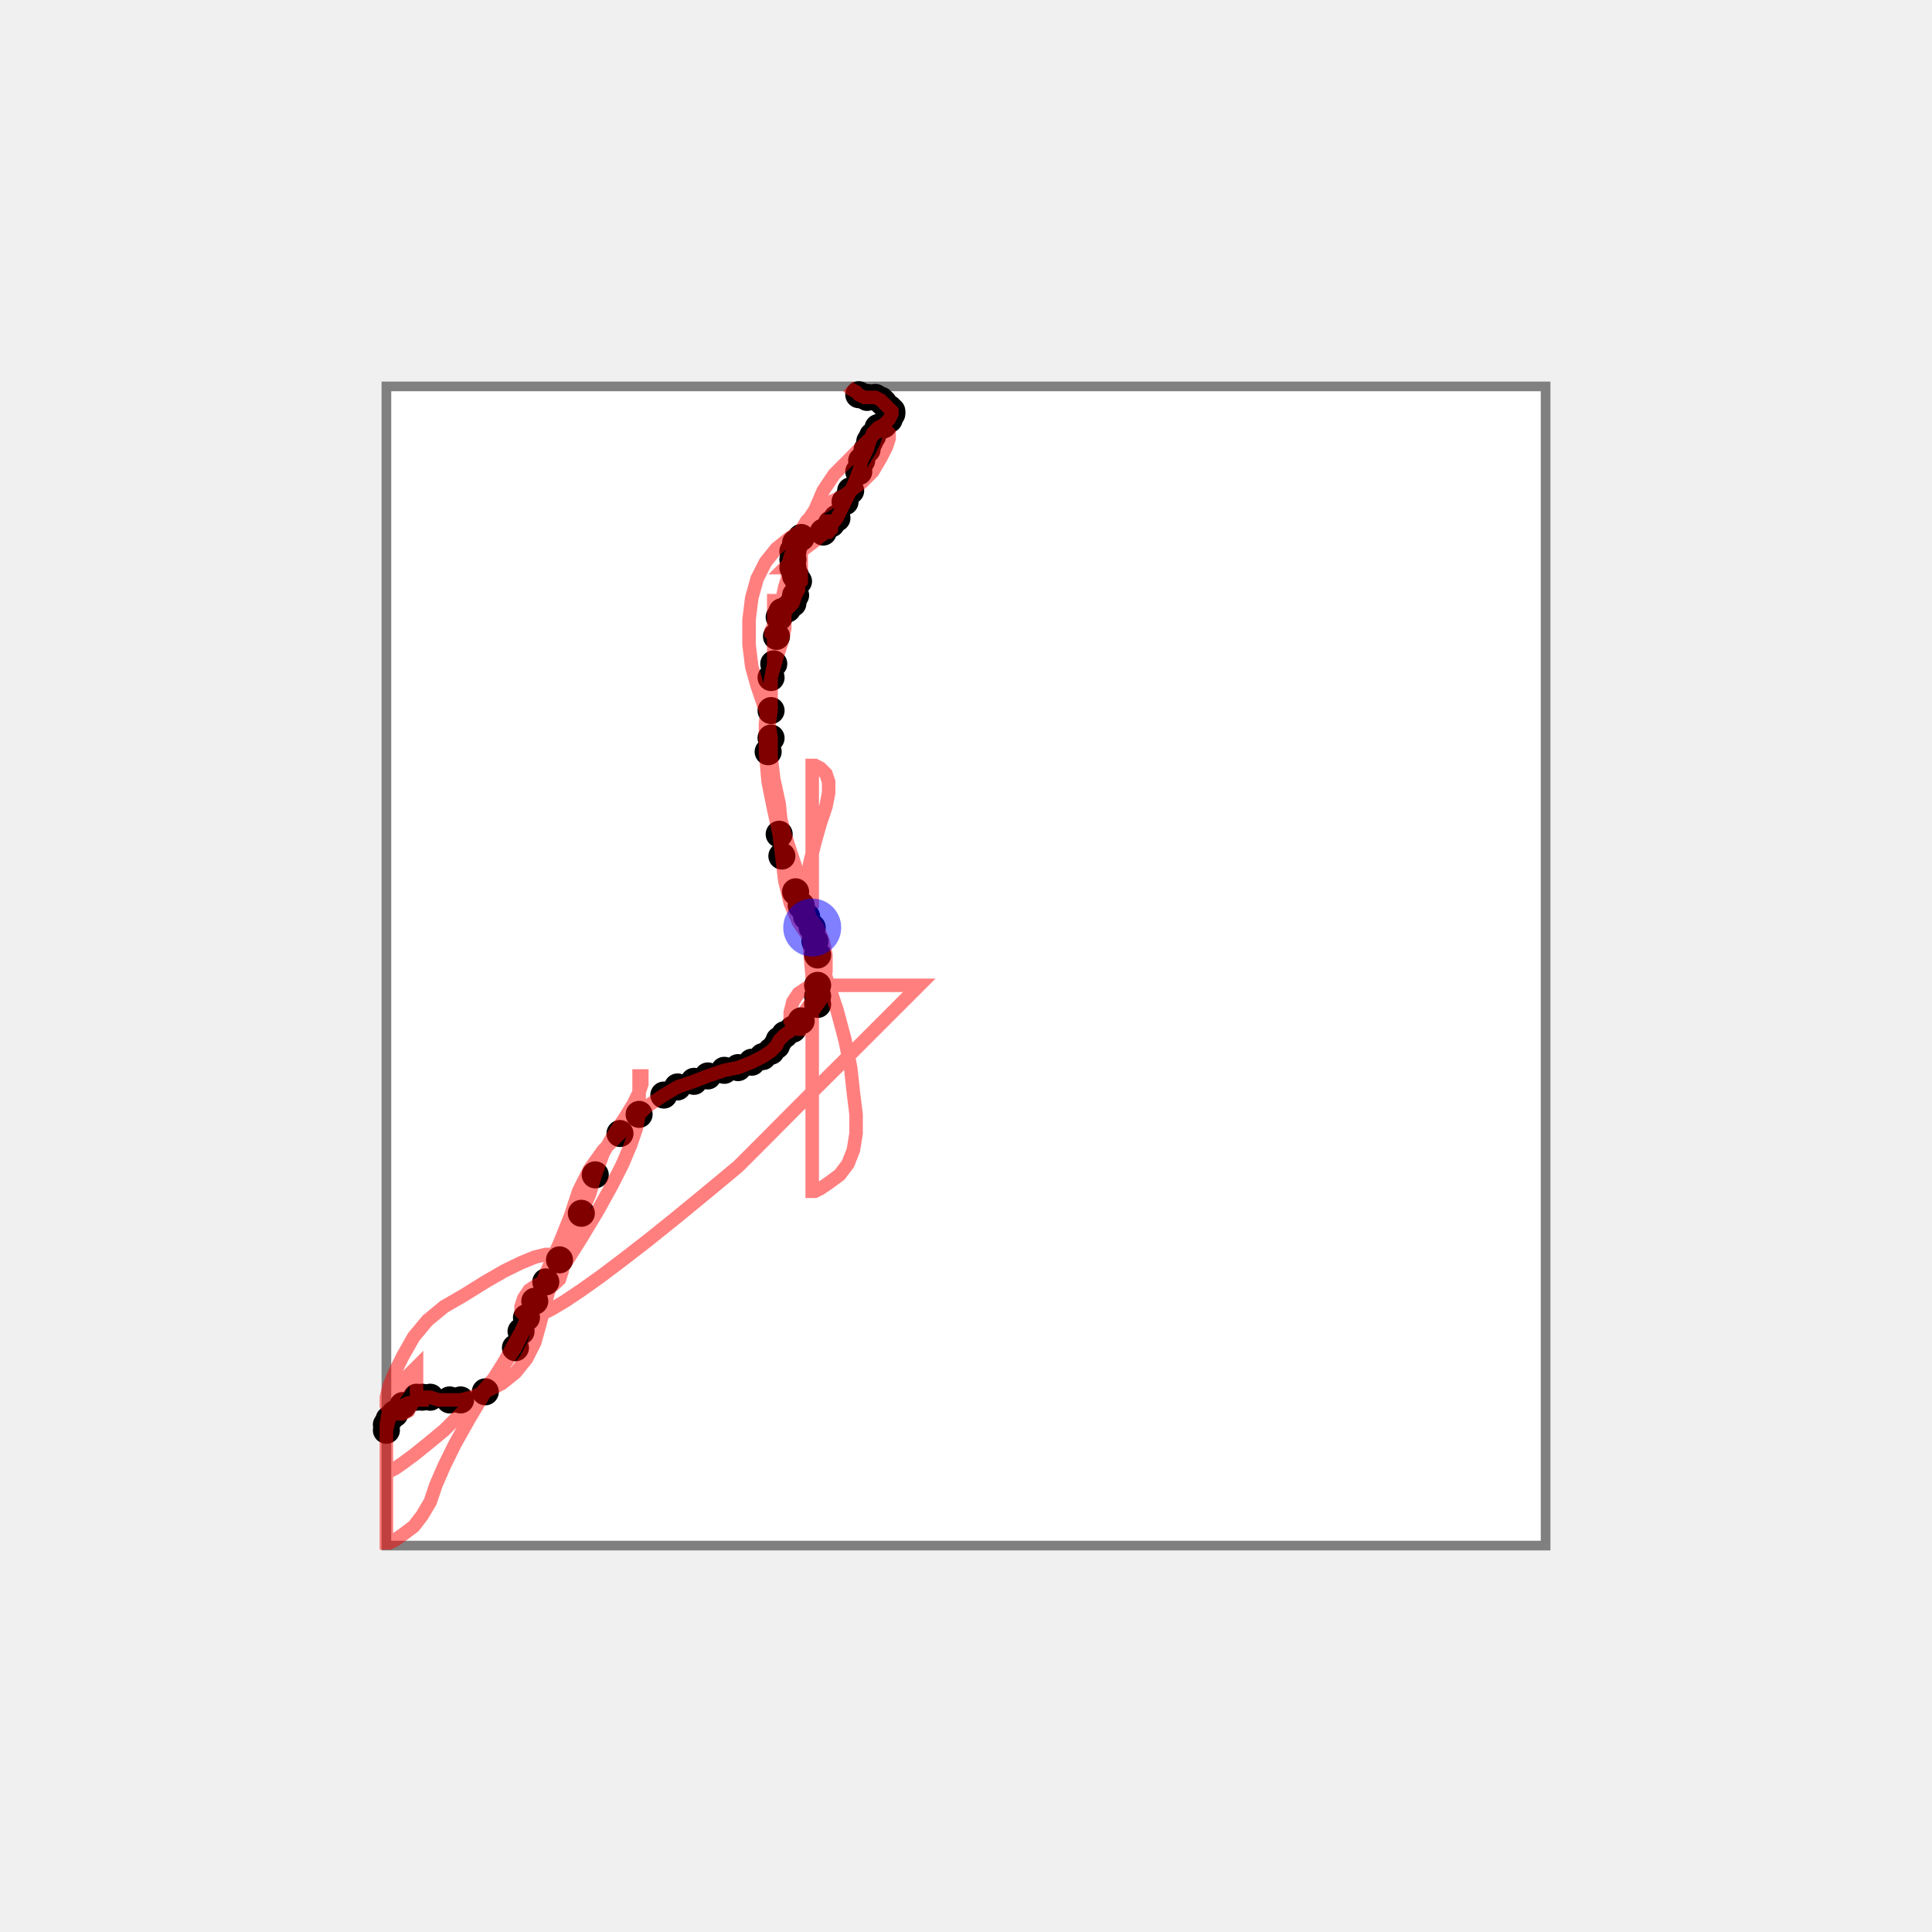
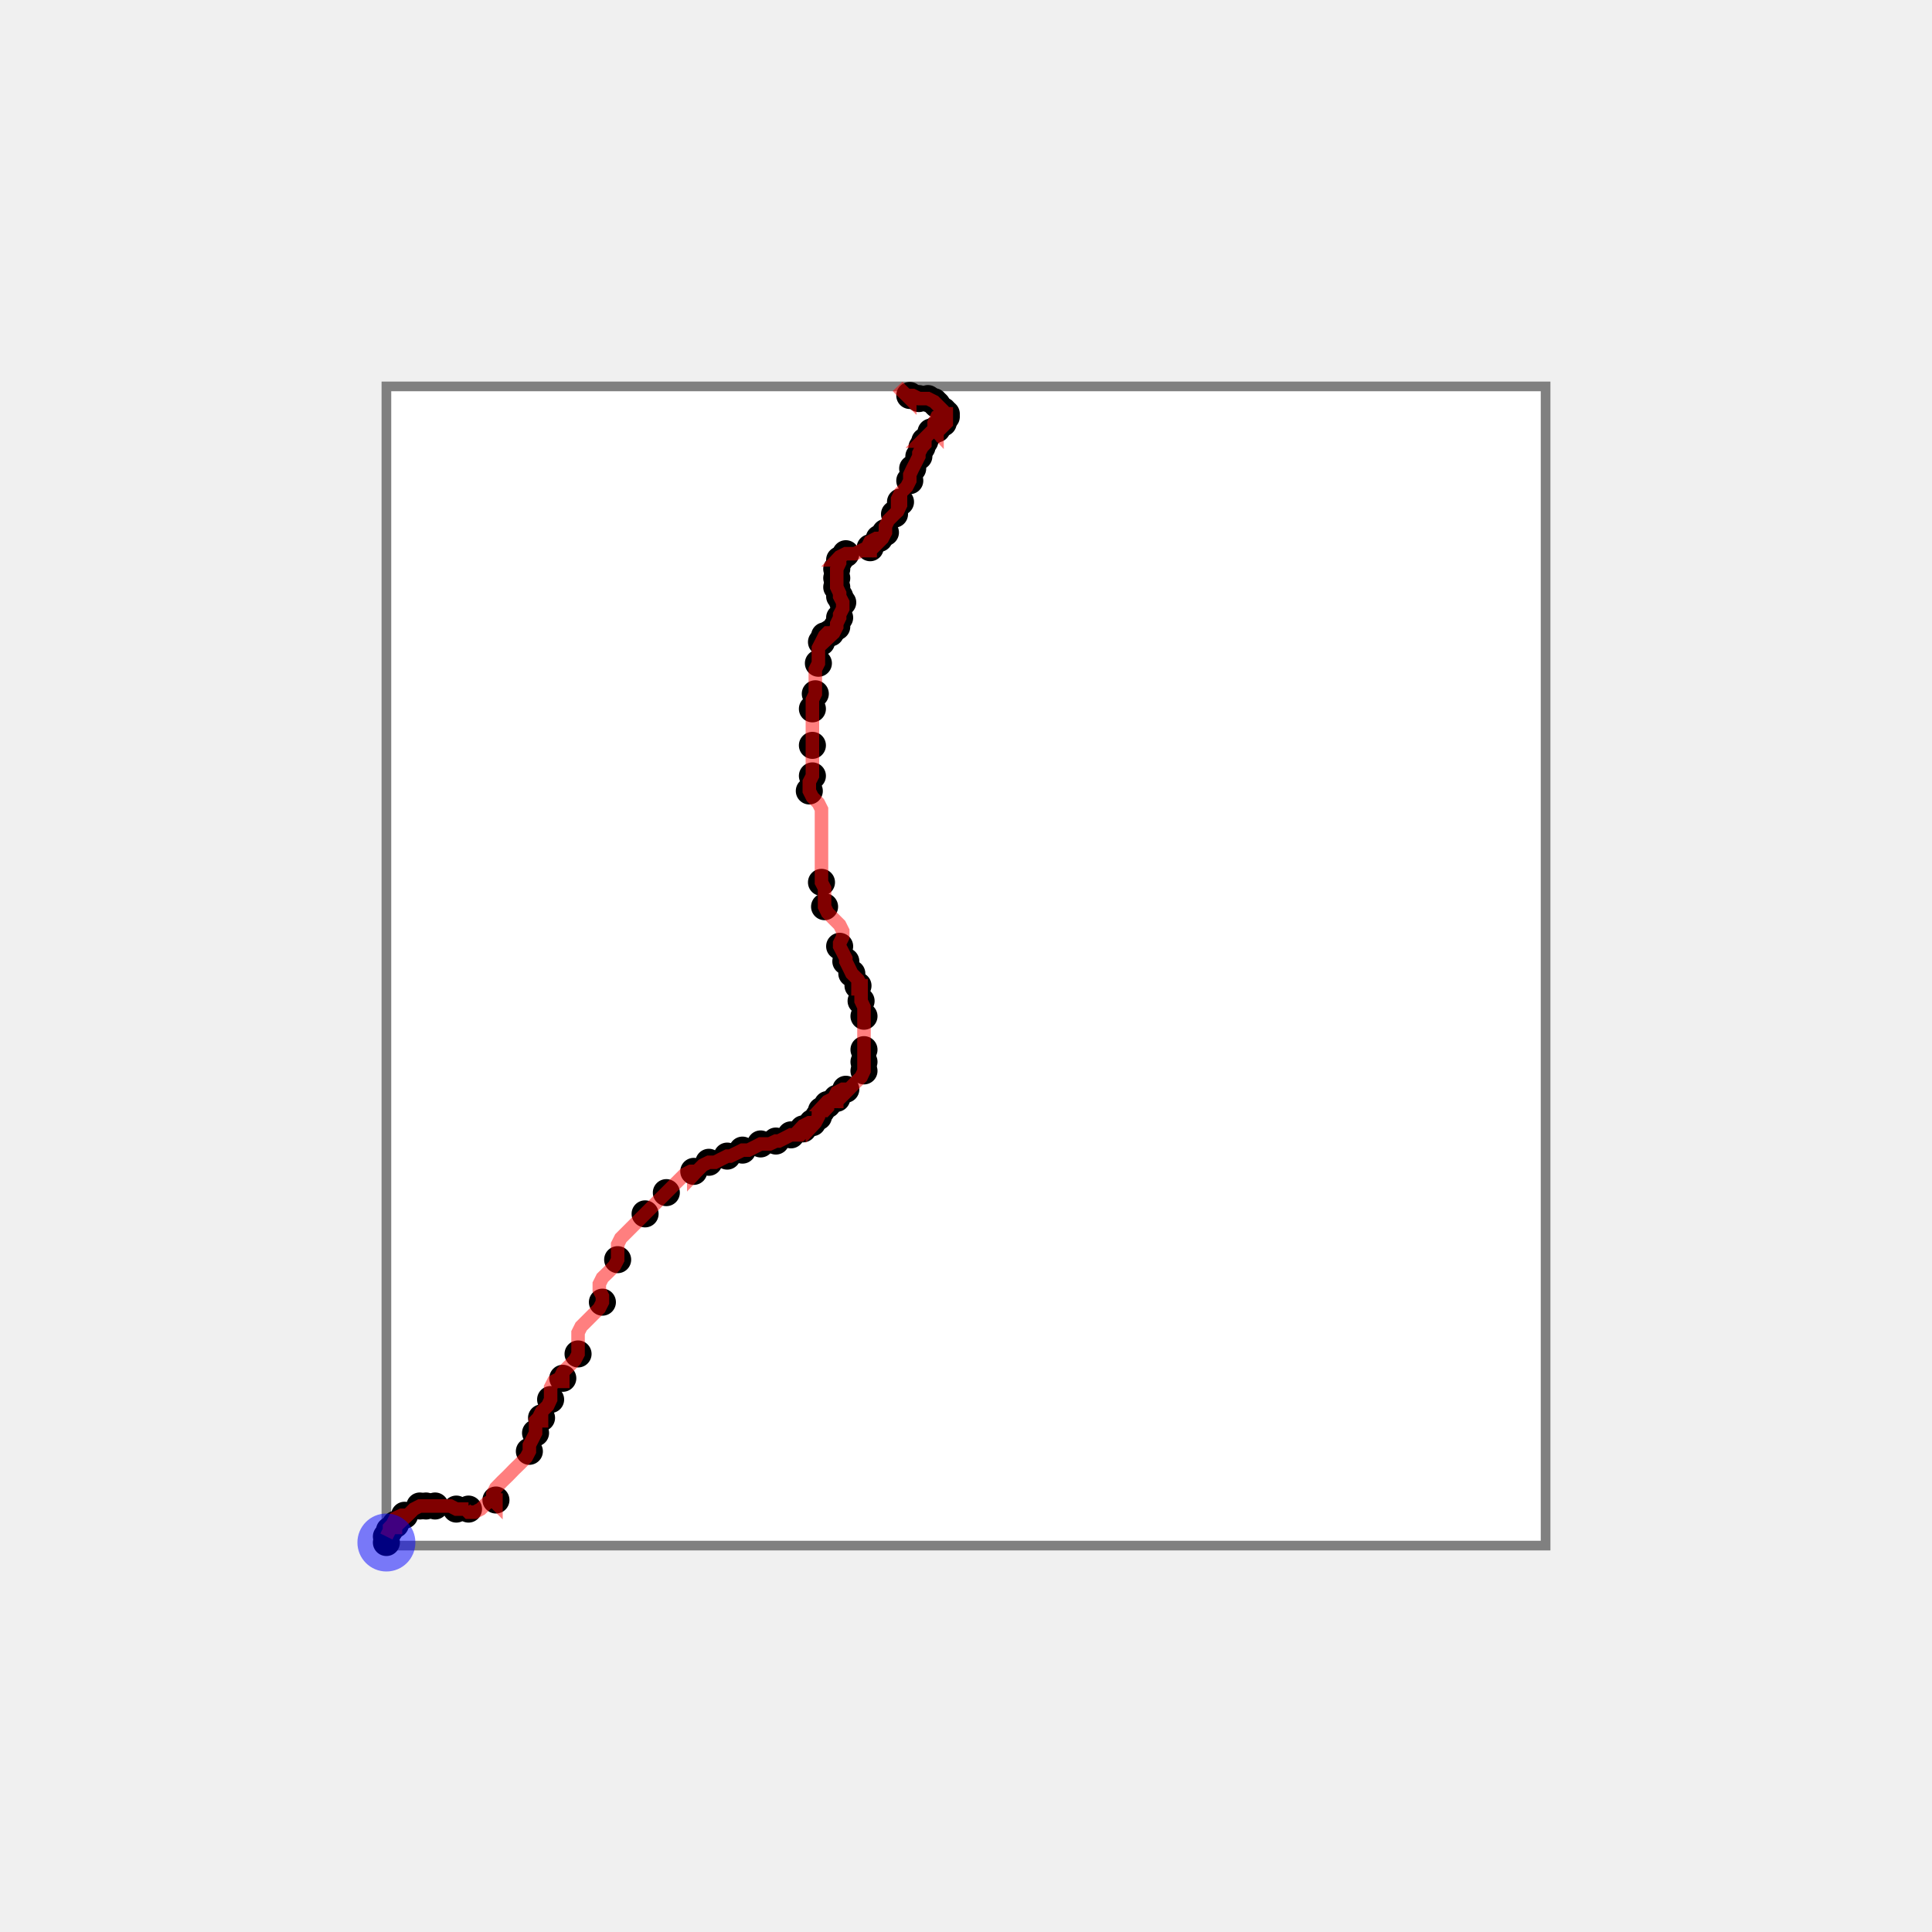
<svg xmlns="http://www.w3.org/2000/svg" width="1000" height="1000">
  <rect x="200" y="200" width="600" height="600" fill="white" stroke="gray" stroke-width="5" />
-   <circle cx="426.1" cy="275.4" r="7" fill="black" />
-   <circle cx="403.3" cy="319.4" r="7" fill="black" />
-   <circle cx="437.4" cy="259.7" r="7" fill="black" />
-   <circle cx="423.2" cy="510.0" r="7" fill="black" />
-   <circle cx="440.3" cy="254.0" r="7" fill="black" />
-   <circle cx="406.2" cy="535.5" r="7" fill="black" />
-   <circle cx="411.8" cy="298.1" r="7" fill="black" />
-   <circle cx="251.2" cy="720.4" r="7" fill="black" />
-   <circle cx="450.2" cy="228.4" r="7" fill="black" />
-   <circle cx="417.5" cy="474.4" r="7" fill="black" />
-   <circle cx="397.6" cy="389.1" r="7" fill="black" />
-   <circle cx="266.8" cy="697.6" r="7" fill="black" />
-   <circle cx="389.1" cy="549.8" r="7" fill="black" />
-   <circle cx="308.1" cy="608.1" r="7" fill="black" />
-   <circle cx="461.6" cy="214.2" r="7" fill="black" />
-   <circle cx="320.9" cy="586.7" r="7" fill="black" />
-   <circle cx="269.7" cy="689.1" r="7" fill="black" />
-   <circle cx="457.3" cy="219.9" r="7" fill="black" />
-   <circle cx="414.7" cy="468.7" r="7" fill="black" />
-   <circle cx="399.1" cy="350.7" r="7" fill="black" />
-   <circle cx="444.5" cy="204.3" r="7" fill="black" />
-   <circle cx="400.5" cy="343.6" r="7" fill="black" />
-   <circle cx="289.6" cy="652.1" r="7" fill="black" />
-   <circle cx="423.2" cy="515.6" r="7" fill="black" />
-   <circle cx="394.8" cy="546.9" r="7" fill="black" />
-   <circle cx="410.4" cy="312.3" r="7" fill="black" />
-   <circle cx="222.7" cy="723.2" r="7" fill="black" />
-   <circle cx="404.7" cy="316.6" r="7" fill="black" />
-   <circle cx="460.2" cy="211.4" r="7" fill="black" />
-   <circle cx="208.5" cy="727.5" r="7" fill="black" />
-   <circle cx="448.8" cy="205.7" r="7" fill="black" />
-   <circle cx="276.8" cy="673.5" r="7" fill="black" />
-   <circle cx="457.3" cy="208.5" r="7" fill="black" />
-   <circle cx="410.4" cy="293.8" r="7" fill="black" />
-   <circle cx="451.7" cy="225.6" r="7" fill="black" />
-   <circle cx="238.4" cy="724.6" r="7" fill="black" />
-   <circle cx="399.1" cy="367.8" r="7" fill="black" />
-   <circle cx="399.1" cy="382.0" r="7" fill="black" />
-   <circle cx="453.1" cy="205.7" r="7" fill="black" />
-   <circle cx="401.9" cy="329.4" r="7" fill="black" />
-   <circle cx="410.4" cy="285.3" r="7" fill="black" />
-   <circle cx="343.6" cy="566.8" r="7" fill="black" />
-   <circle cx="404.7" cy="443.1" r="7" fill="black" />
-   <circle cx="399.1" cy="544.1" r="7" fill="black" />
-   <circle cx="201.4" cy="734.6" r="7" fill="black" />
-   <circle cx="410.4" cy="532.7" r="7" fill="black" />
-   <circle cx="423.2" cy="494.3" r="7" fill="black" />
-   <circle cx="200.0" cy="737.4" r="7" fill="black" />
-   <circle cx="272.5" cy="682.0" r="7" fill="black" />
-   <circle cx="218.5" cy="723.2" r="7" fill="black" />
-   <circle cx="414.7" cy="528.4" r="7" fill="black" />
-   <circle cx="204.3" cy="731.8" r="7" fill="black" />
-   <circle cx="421.8" cy="487.2" r="7" fill="black" />
-   <circle cx="366.4" cy="556.9" r="7" fill="black" />
-   <circle cx="414.7" cy="278.2" r="7" fill="black" />
-   <circle cx="433.2" cy="268.2" r="7" fill="black" />
-   <circle cx="200.0" cy="740.3" r="7" fill="black" />
-   <circle cx="403.3" cy="538.4" r="7" fill="black" />
-   <circle cx="411.8" cy="281.0" r="7" fill="black" />
-   <circle cx="410.4" cy="289.6" r="7" fill="black" />
-   <circle cx="403.3" cy="431.8" r="7" fill="black" />
-   <circle cx="420.4" cy="480.1" r="7" fill="black" />
-   <circle cx="460.2" cy="217.1" r="7" fill="black" />
-   <circle cx="413.3" cy="300.9" r="7" fill="black" />
-   <circle cx="350.7" cy="562.6" r="7" fill="black" />
-   <circle cx="454.5" cy="221.3" r="7" fill="black" />
-   <circle cx="446.0" cy="238.4" r="7" fill="black" />
-   <circle cx="411.8" cy="308.1" r="7" fill="black" />
-   <circle cx="401.9" cy="541.2" r="7" fill="black" />
-   <circle cx="430.3" cy="271.1" r="7" fill="black" />
-   <circle cx="461.6" cy="212.8" r="7" fill="black" />
-   <circle cx="215.6" cy="723.2" r="7" fill="black" />
-   <circle cx="282.5" cy="663.5" r="7" fill="black" />
-   <circle cx="455.9" cy="207.1" r="7" fill="black" />
-   <circle cx="300.9" cy="628.0" r="7" fill="black" />
-   <circle cx="448.8" cy="232.7" r="7" fill="black" />
-   <circle cx="411.8" cy="461.6" r="7" fill="black" />
-   <circle cx="359.2" cy="559.7" r="7" fill="black" />
-   <circle cx="374.9" cy="554.0" r="7" fill="black" />
-   <circle cx="423.2" cy="519.9" r="7" fill="black" />
-   <circle cx="407.6" cy="315.2" r="7" fill="black" />
-   <circle cx="382.0" cy="552.6" r="7" fill="black" />
-   <circle cx="232.7" cy="724.6" r="7" fill="black" />
-   <circle cx="330.8" cy="576.8" r="7" fill="black" />
-   <circle cx="444.5" cy="244.1" r="7" fill="black" />
-   <polyline points="438.9,200.0 440.3,201.4 443.1,202.8 444.5,204.3 447.4,205.7 448.8,205.7 451.7,205.7 453.1,205.7 455.9,207.1 457.3,208.5 460.2,211.4 461.6,212.8 461.6,214.2 460.2,217.1 457.3,219.9 454.5,221.3 451.7,224.2 450.2,228.4 448.8,232.7 446.0,238.4 444.5,244.1 441.7,251.2 437.4,259.7 433.2,268.2 427.5,275.4 420.4,281.0 414.7,285.3 410.4,289.6 407.6,292.4 406.2,293.8 406.2,293.8 407.6,293.8 410.4,293.8 411.8,295.3 411.8,298.1 413.3,300.9 413.3,305.2 411.8,308.1 410.4,312.3 407.6,315.2 403.3,319.4 400.5,323.7 399.1,326.5 399.1,328.0 400.5,329.4 401.9,329.4 404.7,328.0 406.2,325.1 406.2,320.9 404.7,316.6 404.7,310.9 406.2,303.8 409.0,295.3 410.4,285.3 413.3,276.8 417.5,269.7 423.2,264.0 430.3,259.7 436.0,256.9 440.3,254.0 446.0,249.8 451.7,244.1 455.9,237.0 458.8,231.3 460.2,227.0 460.2,224.2 458.8,222.7 455.9,222.7 453.1,224.2 451.7,225.6 448.8,228.4 444.5,232.7 438.9,238.4 431.8,245.5 426.1,254.0 421.8,264.0 416.1,272.5 411.8,281.0 409.0,288.2 407.6,293.8 407.6,298.1 409.0,300.9 411.8,302.4 413.3,302.4 414.7,300.9 414.7,298.1 414.7,293.8 414.7,288.2 414.7,282.5 414.7,278.2 416.1,275.4 419.0,273.9 423.2,273.9 426.1,275.4 428.9,275.4 430.3,273.9 430.3,271.1 428.9,269.7 426.1,269.7 421.8,271.1 416.1,273.9 409.0,278.2 401.9,283.9 396.2,291.0 391.9,299.5 389.1,309.5 387.7,320.9 387.7,333.6 389.1,345.0 391.9,355.0 394.8,363.5 397.6,372.0 399.1,382.0 399.1,391.9 400.5,403.3 403.3,416.1 404.7,430.3 404.7,443.1 406.2,455.9 409.0,467.3 413.3,477.3 419.0,485.8 423.2,494.3 426.1,501.4 427.5,507.1 427.5,511.4 426.1,515.6 423.2,519.9 419.0,525.6 414.7,529.9 410.4,532.7 406.2,535.5 403.3,538.4 401.9,541.2 399.1,544.1 394.8,546.9 389.1,549.8 382.0,552.6 374.9,554.0 366.4,556.9 359.2,559.7 350.7,562.6 343.6,566.8 335.1,572.5 328.0,579.6 320.9,586.7 312.3,595.3 305.2,605.2 299.5,616.6 295.3,629.4 289.6,643.6 282.5,659.2 276.8,673.5 269.7,689.1 261.1,704.7 251.2,720.4 242.7,734.6 235.5,747.4 229.9,758.8 225.6,768.7 222.7,777.3 218.5,784.4 214.2,790.0 208.5,794.3 204.3,797.2 201.4,798.6 200.0,798.6 200.0,797.2 200.0,794.3 200.0,790.0 200.0,784.4 200.0,777.3 200.0,768.7 200.0,758.8 200.0,747.4 200.0,737.4 201.4,728.9 204.3,721.8 208.5,716.1 211.4,711.8 214.2,709.0 215.6,707.6 215.6,707.6 215.6,709.0 215.6,711.8 215.6,716.1 215.6,720.4 215.6,723.2 217.1,724.6 218.5,724.6 218.5,723.2 219.9,723.2 222.7,723.2 227.0,724.6 232.7,724.6 238.4,724.6 244.1,723.2 251.2,720.4 259.7,716.1 266.8,710.4 272.5,703.3 276.8,694.8 279.6,684.8 282.5,673.5 285.3,663.5 289.6,652.1 295.3,639.3 300.9,628.0 305.2,618.0 308.1,608.1 312.3,596.7 318.0,586.7 323.7,578.2 328.0,571.1 330.8,565.4 332.2,561.1 332.2,558.3 332.2,556.9 330.8,556.9 330.8,558.3 330.8,561.1 330.8,565.4 330.8,571.1 330.8,576.8 329.4,583.9 326.5,592.4 322.3,602.4 316.6,613.7 309.5,626.5 300.9,640.8 291.0,656.4 282.5,670.6 273.9,683.4 266.8,697.6 258.3,710.4 248.3,721.8 238.4,731.8 229.9,740.3 221.3,747.4 214.2,753.1 208.5,757.3 204.3,760.2 201.4,761.6 200.0,761.6 200.0,760.2 200.0,757.3 200.0,753.1 200.0,747.4 200.0,740.3 201.4,734.6 204.3,730.3 208.5,727.5 211.4,726.1 212.8,726.1 212.8,727.5 211.4,730.3 208.5,731.8 204.3,731.8 201.4,730.3 200.0,727.5 200.0,723.2 201.4,717.5 204.3,710.4 208.5,701.9 214.2,691.9 221.3,683.4 229.9,676.3 239.8,670.6 251.2,663.5 261.1,657.8 269.7,653.6 276.8,650.7 282.5,649.3 286.7,649.3 289.6,650.7 291.0,653.6 291.0,657.8 289.6,662.1 286.7,664.9 283.9,666.4 282.5,666.4 282.5,664.9 282.5,663.5 281.0,663.5 278.2,664.9 273.9,667.8 271.1,672.0 269.7,676.3 269.7,679.1 271.1,680.6 272.5,682.0 275.4,682.0 279.6,680.6 285.3,677.7 292.4,673.5 300.9,667.8 310.9,660.7 322.3,652.1 335.1,642.2 349.3,630.8 364.9,618.0 382.0,603.8 397.6,588.2 411.8,573.9 424.6,561.1 436.0,549.8 446.0,539.8 454.5,531.3 461.6,524.2 467.3,518.5 471.6,514.2 474.4,511.4 475.8,510.0 475.8,510.0 474.4,510.0 471.6,510.0 467.3,510.0 461.6,510.0 454.5,510.0 446.0,510.0 437.4,510.0 430.3,510.0 423.2,510.0 417.5,511.4 413.3,514.2 410.4,518.5 409.0,524.2 409.0,528.4 410.4,531.3 413.3,532.7 414.7,532.7 414.7,531.3 414.7,528.4 416.1,524.2 419.0,519.9 423.2,515.6 426.1,510.0 427.5,502.8 427.5,494.3 426.1,487.2 423.2,480.1 419.0,474.4 414.7,468.7 411.8,461.6 407.6,453.1 404.7,443.1 403.3,431.8 400.5,419.0 397.6,404.7 396.2,389.1 396.2,374.9 397.6,362.1 399.1,350.7 401.9,340.8 404.7,332.2 406.2,325.1 406.2,319.4 406.2,315.2 404.7,312.3 401.9,310.9 400.5,310.9 400.5,312.3 400.5,315.2 400.5,319.4 400.5,325.1 400.5,332.2 400.5,337.9 400.5,343.6 399.1,350.7 399.1,359.2 399.1,367.8 397.6,377.7 397.6,389.1 399.1,401.9 401.9,416.1 406.2,431.8 411.8,448.8 417.5,467.3 421.8,487.2 427.5,505.7 433.2,522.7 437.4,538.4 440.3,552.6 441.7,565.4 443.1,576.8 443.1,586.7 441.7,595.3 438.9,602.4 434.6,608.1 428.9,612.3 424.6,615.2 421.8,616.6 420.4,616.6 420.4,615.2 420.4,612.3 420.4,608.1 420.4,602.4 420.4,595.3 420.4,586.7 420.4,576.8 420.4,565.4 420.4,552.6 420.4,538.4 420.4,522.7 420.4,505.7 419.0,490.0 417.5,474.4 417.5,460.2 419.0,447.4 421.8,436.0 424.6,426.1 427.5,417.5 428.9,410.4 428.9,404.7 427.5,400.5 424.6,397.6 421.8,396.2 420.4,396.2 420.4,397.6 420.4,400.5 420.4,404.7 420.4,410.4 420.4,417.5 420.4,426.1 420.4,436.0 420.4,447.4 420.4,458.8 420.4,470.1" fill="none" stroke="red" stroke-width="7" stroke-opacity="0.5" />
-   <circle cx="420.4" cy="480.1" r="15" fill="blue" fill-opacity="0.5" />
+   <circle cx="450.4" cy="283.5" r="7" fill="black" />
+   <circle cx="425.2" cy="332.3" r="7" fill="black" />
+   <circle cx="463.0" cy="266.1" r="7" fill="black" />
+   <circle cx="447.2" cy="543.3" r="7" fill="black" />
+   <circle cx="466.1" cy="259.8" r="7" fill="black" />
+   <circle cx="428.3" cy="571.7" r="7" fill="black" />
+   <circle cx="434.6" cy="308.7" r="7" fill="black" />
+   <circle cx="256.7" cy="776.4" r="7" fill="black" />
+   <circle cx="477.2" cy="231.5" r="7" fill="black" />
+   <circle cx="440.9" cy="503.9" r="7" fill="black" />
+   <circle cx="418.9" cy="409.4" r="7" fill="black" />
+   <circle cx="274.0" cy="751.2" r="7" fill="black" />
+   <circle cx="409.4" cy="587.4" r="7" fill="black" />
+   <circle cx="319.7" cy="652.0" r="7" fill="black" />
+   <circle cx="489.8" cy="215.7" r="7" fill="black" />
+   <circle cx="333.9" cy="628.3" r="7" fill="black" />
+   <circle cx="277.2" cy="741.7" r="7" fill="black" />
+   <circle cx="485.0" cy="222.0" r="7" fill="black" />
+   <circle cx="437.8" cy="497.6" r="7" fill="black" />
+   <circle cx="420.5" cy="366.9" r="7" fill="black" />
+   <circle cx="470.9" cy="204.7" r="7" fill="black" />
+   <circle cx="422.0" cy="359.1" r="7" fill="black" />
+   <circle cx="299.2" cy="700.8" r="7" fill="black" />
+   <circle cx="447.2" cy="549.6" r="7" fill="black" />
+   <circle cx="415.7" cy="584.3" r="7" fill="black" />
+   <circle cx="433.1" cy="324.4" r="7" fill="black" />
+   <circle cx="225.2" cy="779.5" r="7" fill="black" />
+   <circle cx="426.8" cy="329.1" r="7" fill="black" />
+   <circle cx="488.2" cy="212.6" r="7" fill="black" />
+   <circle cx="209.4" cy="784.3" r="7" fill="black" />
+   <circle cx="475.6" cy="206.3" r="7" fill="black" />
+   <circle cx="285.0" cy="724.4" r="7" fill="black" />
+   <circle cx="485.0" cy="209.4" r="7" fill="black" />
+   <circle cx="433.1" cy="303.9" r="7" fill="black" />
+   <circle cx="478.7" cy="228.3" r="7" fill="black" />
+   <circle cx="242.5" cy="781.1" r="7" fill="black" />
+   <circle cx="420.5" cy="385.8" r="7" fill="black" />
+   <circle cx="420.5" cy="401.6" r="7" fill="black" />
+   <circle cx="480.3" cy="206.3" r="7" fill="black" />
+   <circle cx="423.6" cy="343.3" r="7" fill="black" />
+   <circle cx="433.1" cy="294.5" r="7" fill="black" />
+   <circle cx="359.1" cy="606.3" r="7" fill="black" />
+   <circle cx="426.8" cy="469.3" r="7" fill="black" />
+   <circle cx="420.5" cy="581.1" r="7" fill="black" />
+   <circle cx="201.6" cy="792.1" r="7" fill="black" />
+   <circle cx="433.1" cy="568.5" r="7" fill="black" />
+   <circle cx="447.2" cy="526.0" r="7" fill="black" />
+   <circle cx="200.0" cy="795.3" r="7" fill="black" />
+   <circle cx="280.3" cy="733.9" r="7" fill="black" />
+   <circle cx="220.5" cy="779.5" r="7" fill="black" />
+   <circle cx="437.8" cy="563.8" r="7" fill="black" />
+   <circle cx="204.7" cy="789.0" r="7" fill="black" />
+   <circle cx="445.7" cy="518.1" r="7" fill="black" />
+   <circle cx="384.3" cy="595.3" r="7" fill="black" />
+   <circle cx="437.8" cy="286.6" r="7" fill="black" />
+   <circle cx="458.3" cy="275.6" r="7" fill="black" />
+   <circle cx="200.0" cy="798.4" r="7" fill="black" />
+   <circle cx="425.2" cy="574.8" r="7" fill="black" />
+   <circle cx="434.6" cy="289.8" r="7" fill="black" />
+   <circle cx="433.1" cy="299.2" r="7" fill="black" />
+   <circle cx="425.2" cy="456.7" r="7" fill="black" />
+   <circle cx="444.1" cy="510.2" r="7" fill="black" />
+   <circle cx="488.2" cy="218.9" r="7" fill="black" />
+   <circle cx="436.2" cy="311.8" r="7" fill="black" />
+   <circle cx="366.9" cy="601.6" r="7" fill="black" />
+   <circle cx="481.9" cy="223.6" r="7" fill="black" />
+   <circle cx="472.4" cy="242.5" r="7" fill="black" />
+   <circle cx="434.6" cy="319.7" r="7" fill="black" />
+   <circle cx="423.6" cy="578.0" r="7" fill="black" />
+   <circle cx="455.1" cy="278.7" r="7" fill="black" />
+   <circle cx="489.8" cy="214.2" r="7" fill="black" />
+   <circle cx="217.3" cy="779.5" r="7" fill="black" />
+   <circle cx="291.3" cy="713.4" r="7" fill="black" />
+   <circle cx="483.5" cy="207.9" r="7" fill="black" />
+   <circle cx="311.8" cy="674.0" r="7" fill="black" />
+   <circle cx="475.6" cy="236.2" r="7" fill="black" />
+   <circle cx="434.6" cy="489.8" r="7" fill="black" />
+   <circle cx="376.4" cy="598.4" r="7" fill="black" />
+   <circle cx="393.7" cy="592.1" r="7" fill="black" />
+   <circle cx="447.2" cy="554.3" r="7" fill="black" />
+   <circle cx="429.9" cy="327.6" r="7" fill="black" />
+   <circle cx="401.6" cy="590.6" r="7" fill="black" />
+   <circle cx="236.2" cy="781.1" r="7" fill="black" />
+   <circle cx="344.9" cy="617.3" r="7" fill="black" />
+   <circle cx="470.9" cy="248.8" r="7" fill="black" />
+   <polyline points="464.6,200.0 466.1,201.6 469.3,204.7 470.9,206.3 470.9,206.3 470.9,204.7 472.4,204.7 475.6,206.3 478.7,206.3 480.3,206.3 483.5,207.9 485.0,209.4 488.2,212.6 489.8,215.7 489.8,218.9 488.2,220.5 488.2,220.5 488.2,218.9 489.8,215.7 489.8,214.2 488.2,214.2 485.0,215.7 483.5,218.9 483.5,222.0 485.0,223.6 485.0,223.6 485.0,222.0 483.5,222.0 481.9,223.6 478.7,226.8 477.2,228.3 477.2,228.3 478.7,228.3 478.7,229.9 477.2,231.5 475.6,234.6 475.6,236.2 474.0,239.4 472.4,242.5 470.9,245.7 470.9,248.8 469.3,252.0 466.1,255.1 464.6,258.3 464.6,259.8 466.1,259.8 466.1,261.4 464.6,264.6 463.0,266.1 459.8,269.3 458.3,272.4 458.3,275.6 456.7,278.7 455.1,280.3 455.1,280.3 455.1,278.7 453.5,278.7 450.4,280.3 448.8,283.5 448.8,285.0 450.4,285.0 450.4,283.5 448.8,283.5 445.7,285.0 442.5,286.6 439.4,286.6 437.8,286.6 434.6,288.2 433.1,289.8 433.1,289.8 434.6,289.8 434.6,291.3 433.1,294.5 433.1,297.6 433.1,299.2 433.1,302.4 433.1,303.9 434.6,307.1 434.6,308.7 436.2,311.8 436.2,315.0 434.6,318.1 434.6,319.7 433.1,322.8 433.1,324.4 431.5,327.6 429.9,329.1 429.9,329.1 429.9,327.6 428.3,327.6 426.8,329.1 425.2,332.3 423.6,335.4 423.6,338.6 423.6,341.7 423.6,343.3 422.0,346.5 422.0,349.6 422.0,352.8 422.0,355.9 422.0,359.1 420.5,362.2 420.5,365.4 420.5,366.9 420.5,370.1 420.5,373.2 420.5,376.4 420.5,379.5 420.5,382.7 420.5,385.8 420.5,389.0 420.5,392.1 420.5,395.3 420.5,398.4 420.5,401.6 418.9,404.7 418.9,407.9 418.9,409.4 420.5,412.6 423.6,415.7 425.2,418.9 425.2,422.0 425.2,425.2 425.2,428.3 425.2,431.5 425.2,434.6 425.2,437.8 425.2,440.9 425.2,444.1 425.2,447.2 425.2,450.4 425.2,453.5 425.2,456.7 426.8,459.8 426.8,463.0 426.8,466.1 426.8,469.3 428.3,472.4 431.5,475.6 434.6,478.7 436.2,481.9 436.2,485.0 434.6,488.2 434.6,489.8 436.2,492.9 437.8,496.1 437.8,497.6 439.4,500.8 440.9,503.9 444.1,507.1 445.7,510.2 445.7,511.8 444.1,511.8 444.1,510.2 445.7,510.2 445.7,511.8 445.7,515.0 445.7,518.1 447.2,521.3 447.2,524.4 447.2,526.0 447.2,529.1 447.2,532.3 447.2,535.4 447.2,538.6 447.2,541.7 447.2,543.3 447.2,546.5 447.2,549.6 447.2,552.8 447.2,554.3 445.7,557.5 442.5,560.6 439.4,563.8 437.8,565.4 437.8,565.4 437.8,563.8 436.2,563.8 433.1,565.4 431.5,568.5 431.5,570.1 433.1,570.1 433.1,568.5 431.5,568.5 428.3,570.1 426.8,571.7 426.8,571.7 428.3,571.7 428.3,573.2 426.8,574.8 425.2,574.8 423.6,576.4 423.6,578.0 422.0,581.1 420.5,582.7 420.5,582.7 420.5,581.1 418.9,581.1 415.7,582.7 414.2,584.3 414.2,584.3 415.7,584.3 415.7,585.8 414.2,587.4 411.0,587.4 409.4,587.4 406.3,589.0 403.1,590.6 401.6,590.6 398.4,592.1 395.3,592.1 393.7,592.1 390.6,593.7 387.4,595.3 384.3,595.3 381.1,596.9 378.0,598.4 376.4,598.4 373.2,600.0 370.1,601.6 366.9,601.6 363.8,603.1 360.6,606.3 359.1,607.9 359.1,607.9 359.1,606.3 357.5,606.3 354.3,607.9 351.2,611.0 348.0,614.2 344.9,617.3 341.7,620.5 338.6,623.6 335.4,626.8 333.9,628.3 330.7,631.5 327.6,634.6 324.4,637.8 321.3,640.9 319.7,644.1 319.7,647.2 319.7,650.4 319.7,652.0 318.1,655.1 315.0,658.3 311.8,661.4 310.2,664.6 310.2,667.7 311.8,670.9 311.8,674.0 310.2,677.2 307.1,680.3 303.9,683.5 300.8,686.6 299.2,689.8 299.2,692.9 299.2,696.1 299.2,699.2 299.2,700.8 297.6,703.9 294.5,707.1 291.3,710.2 289.8,713.4 289.8,715.0 291.3,715.0 291.3,713.4 289.8,713.4 286.6,715.0 285.0,718.1 285.0,721.3 285.0,724.4 283.5,727.6 280.3,730.7 278.7,733.9 278.7,735.4 280.3,735.4 280.3,733.9 278.7,733.9 277.2,735.4 277.2,738.6 277.2,741.7 275.6,744.9 274.0,748.0 274.0,751.2 272.4,754.3 269.3,757.5 266.1,760.6 263.0,763.8 259.8,766.9 256.7,770.1 255.1,773.2 255.1,776.4 256.7,778.0 256.7,778.0 256.7,776.4 255.1,776.4 252.0,778.0 248.8,781.1 245.7,782.7 242.5,782.7 240.9,781.1 240.9,781.1 242.5,781.1 242.5,781.1 240.9,781.1 237.8,781.1 236.2,781.1 233.1,779.5 229.9,779.5 226.8,779.5 225.2,779.5 222.0,779.5 220.5,779.5 217.3,779.5 214.2,781.1 211.0,784.3 209.4,785.8 209.4,785.8 209.4,784.3 207.9,784.3 204.7,785.8 203.1,789.0 203.1,790.6 204.7,790.6 204.7,789.0 203.1,789.0 201.6,790.6 201.6,792.1 200.0,795.3" fill="none" stroke="red" stroke-width="7" stroke-opacity="0.5" />
+   <circle cx="200.0" cy="798.4" r="15" fill="blue" fill-opacity="0.5" />
</svg>
